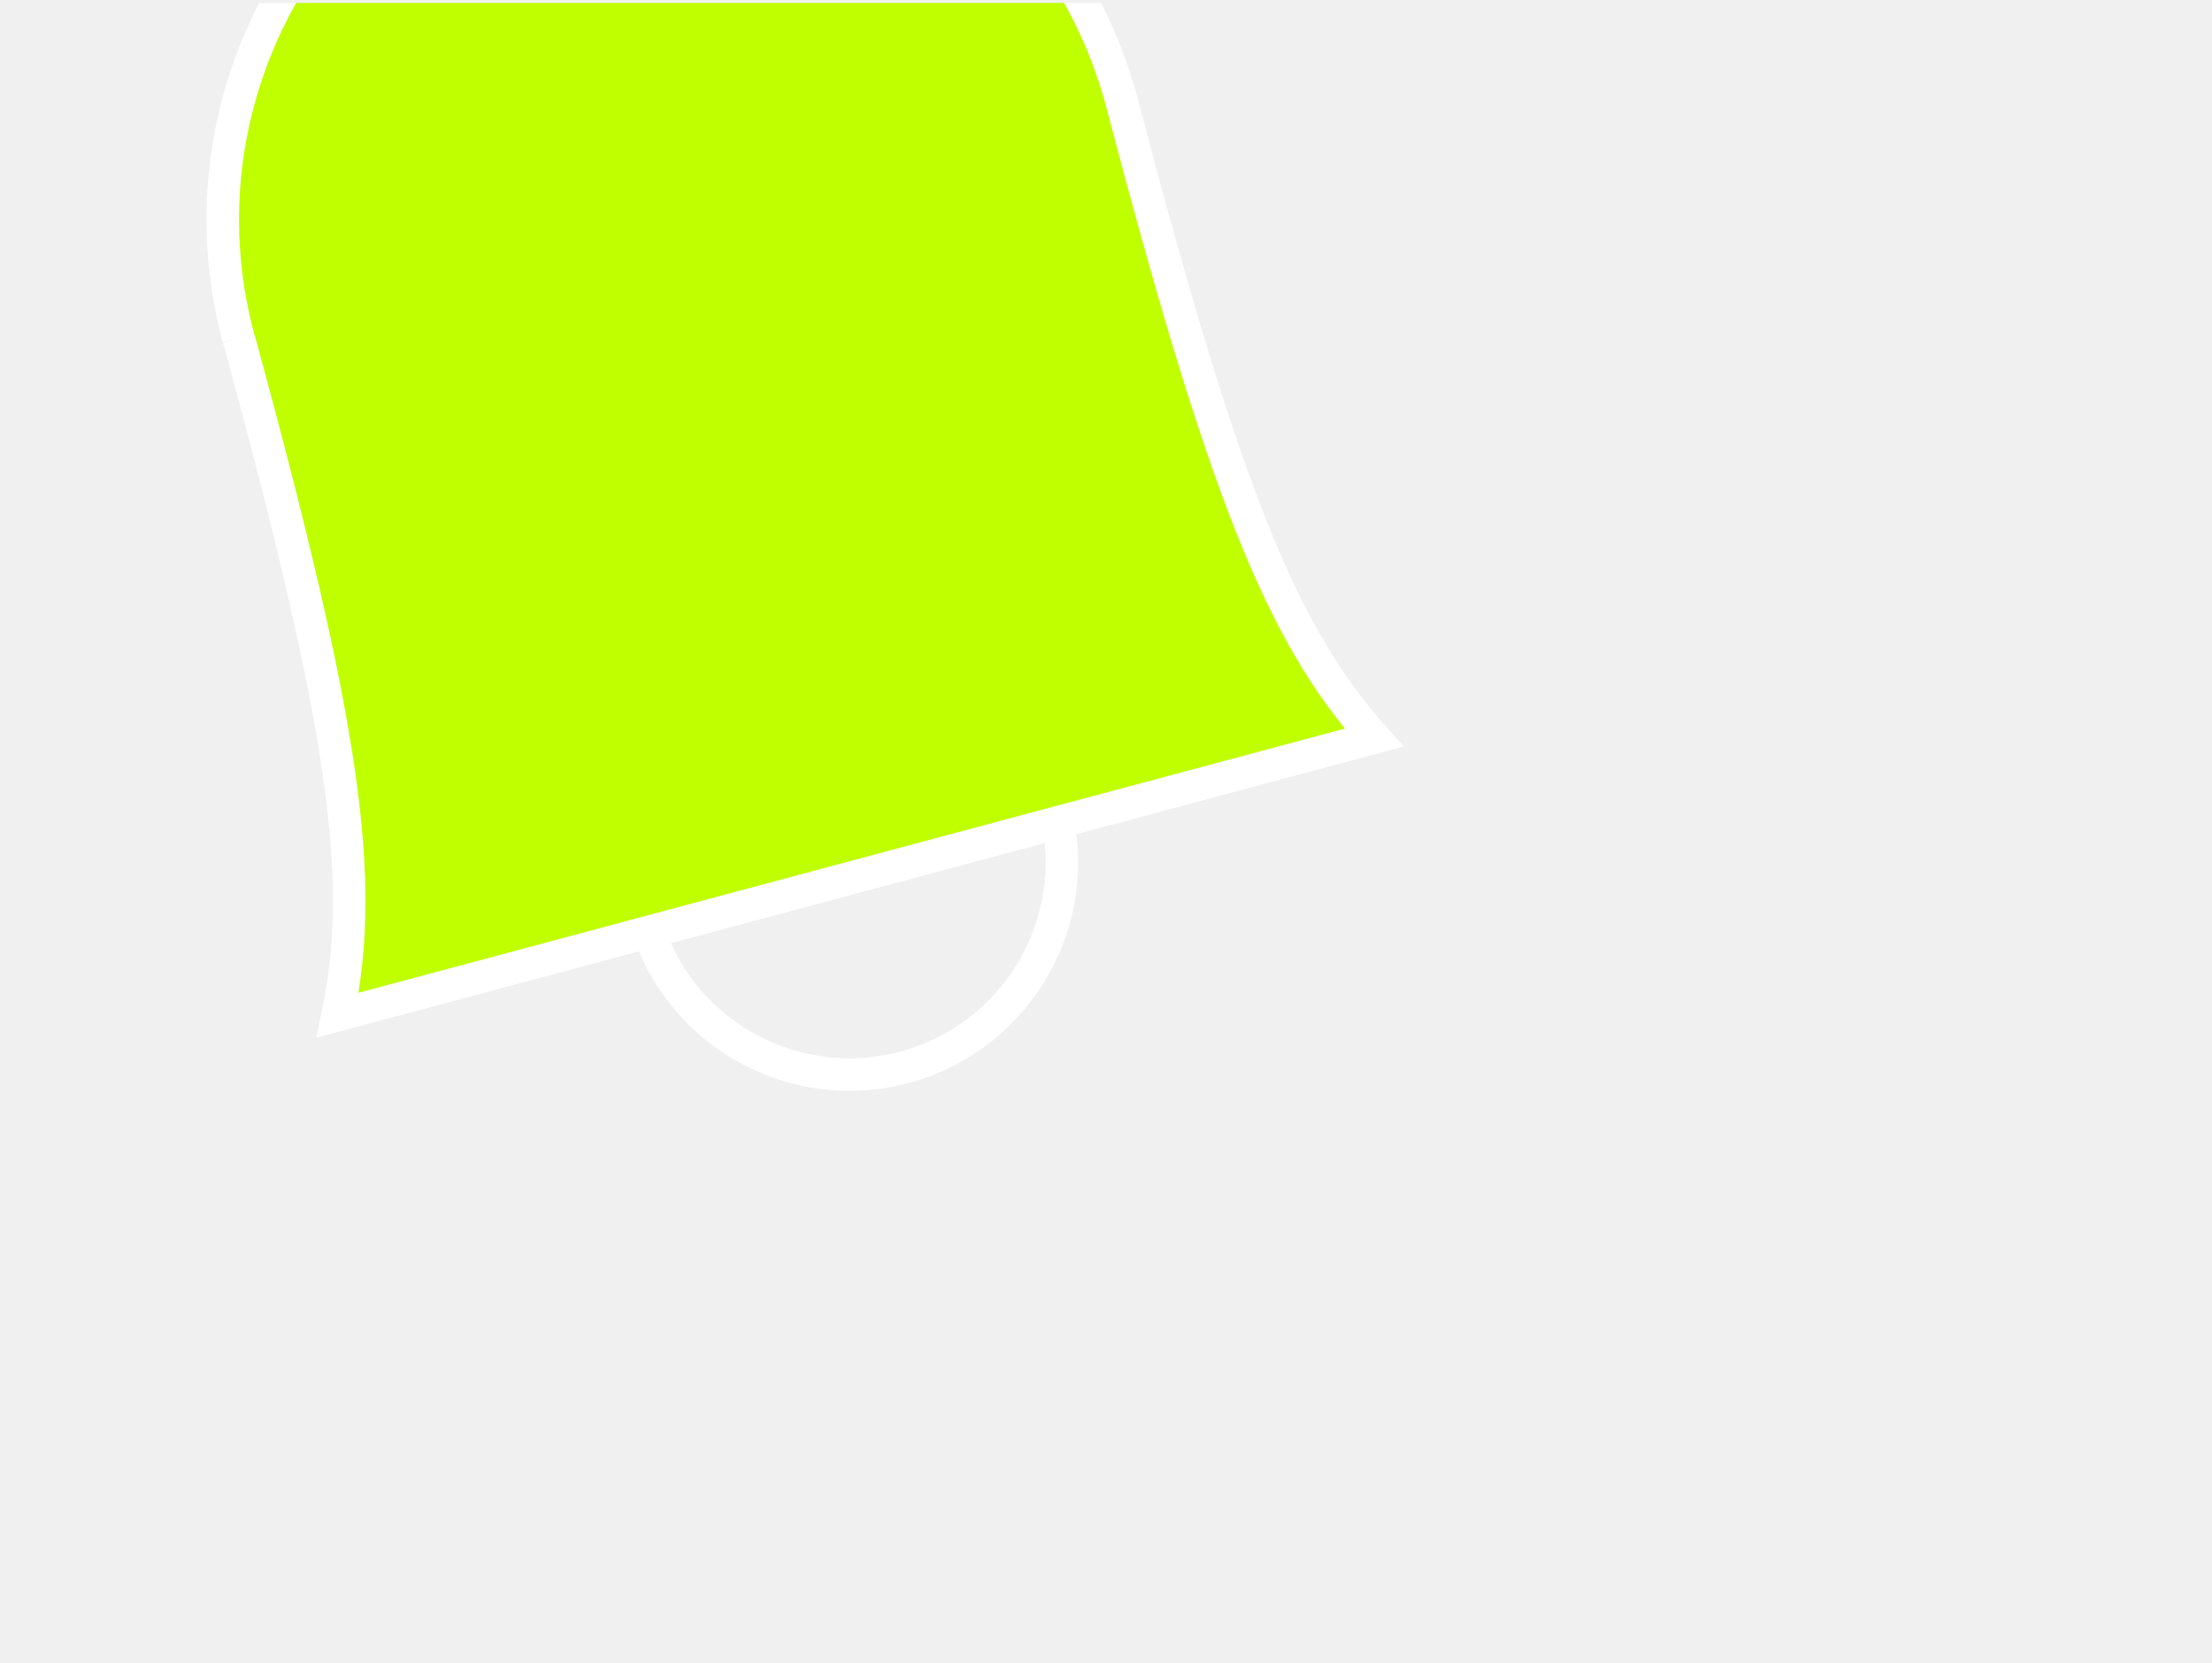
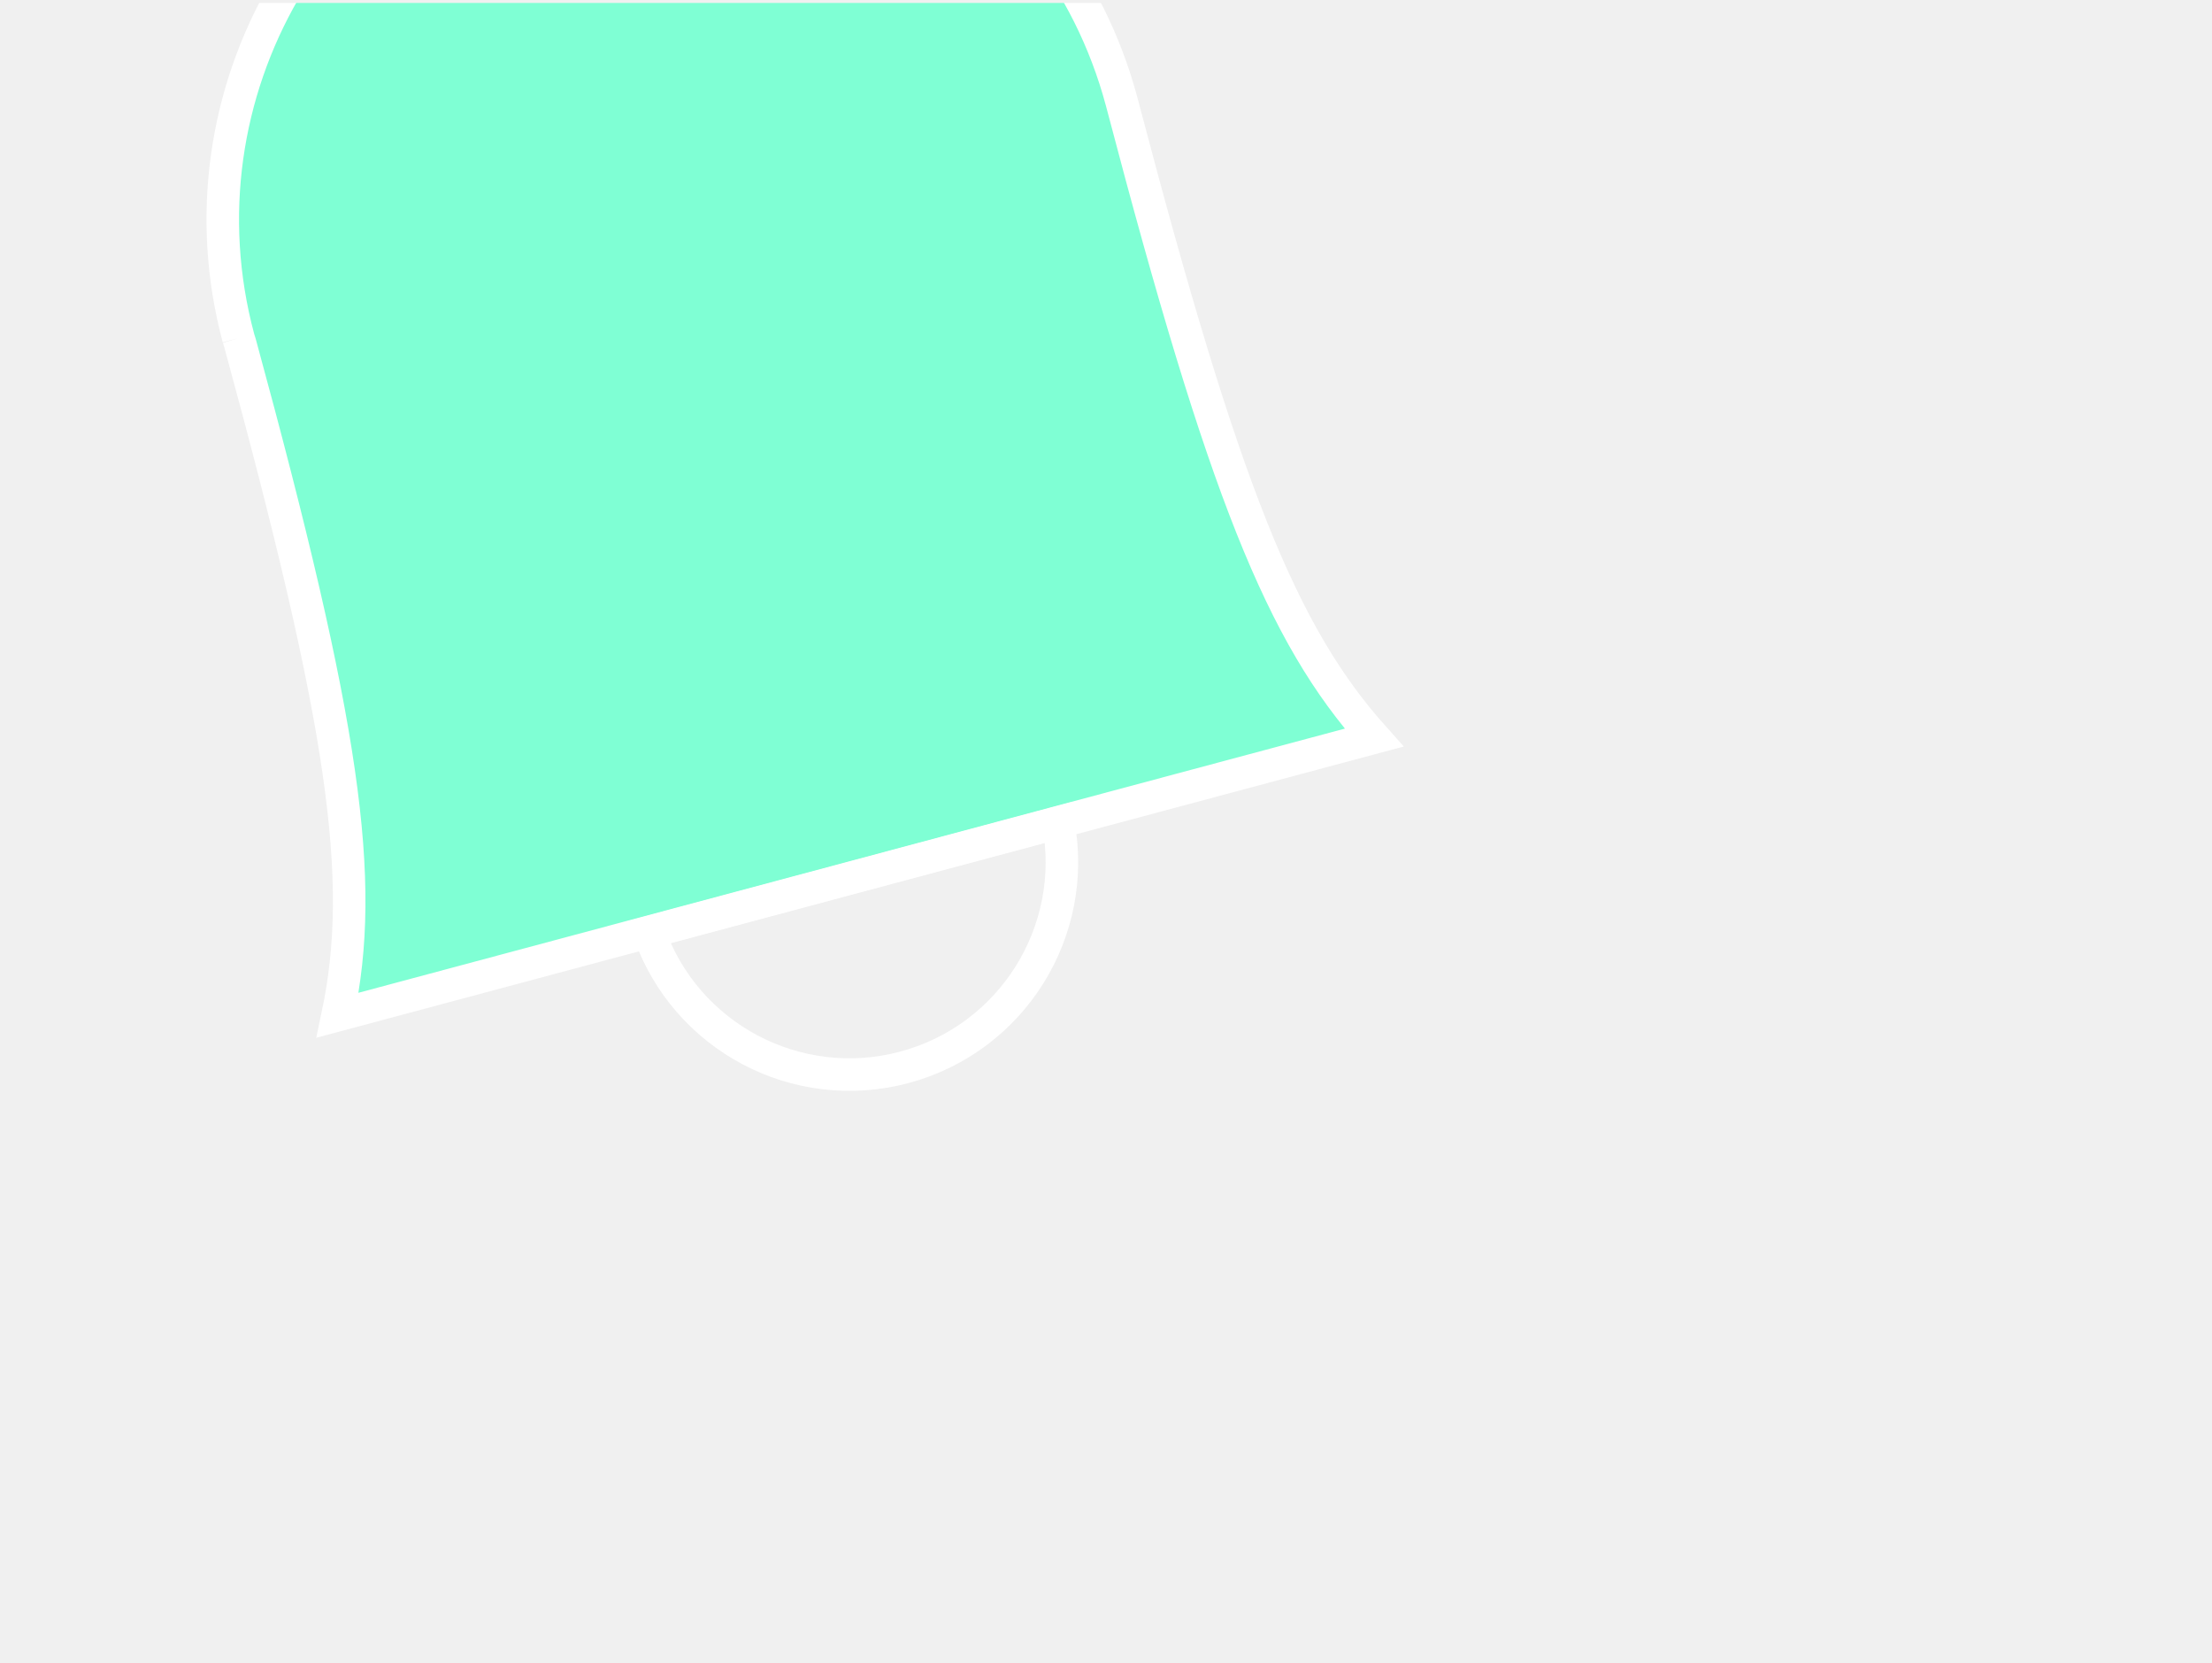
<svg xmlns="http://www.w3.org/2000/svg" fill="none" viewBox="0 0 680 511">
  <defs />
  <mask id="a" width="680" height="511" x="0" y="0" maskUnits="userSpaceOnUse">
    <rect width="680" height="510" y=".9" fill="#fff" rx="10" />
  </mask>
  <g stroke="#fff" stroke-width="10" mask="url(#a)">
-     <path fill="#BFFF00" d="M73.3 104v-.1a140.5 140.5 0 01271.5-72.7s0 0 0 0l.4 1.5h0c31 118 48.8 162.3 77.2 194L103.8 312c8.8-41.6 2.1-88.9-30-206.5h0l-.5-1.6z" />
+     <path fill="aquamarine" d="M73.3 104v-.1a140.5 140.5 0 01271.5-72.7s0 0 0 0l.4 1.5h0c31 118 48.8 162.3 77.2 194L103.8 312c8.8-41.6 2.1-88.9-30-206.5h0l-.5-1.6z" />
    <path d="M325.3 252.8a65.3 65.3 0 01-125.8 33.7l125.8-33.7z" />
  </g>
</svg>
